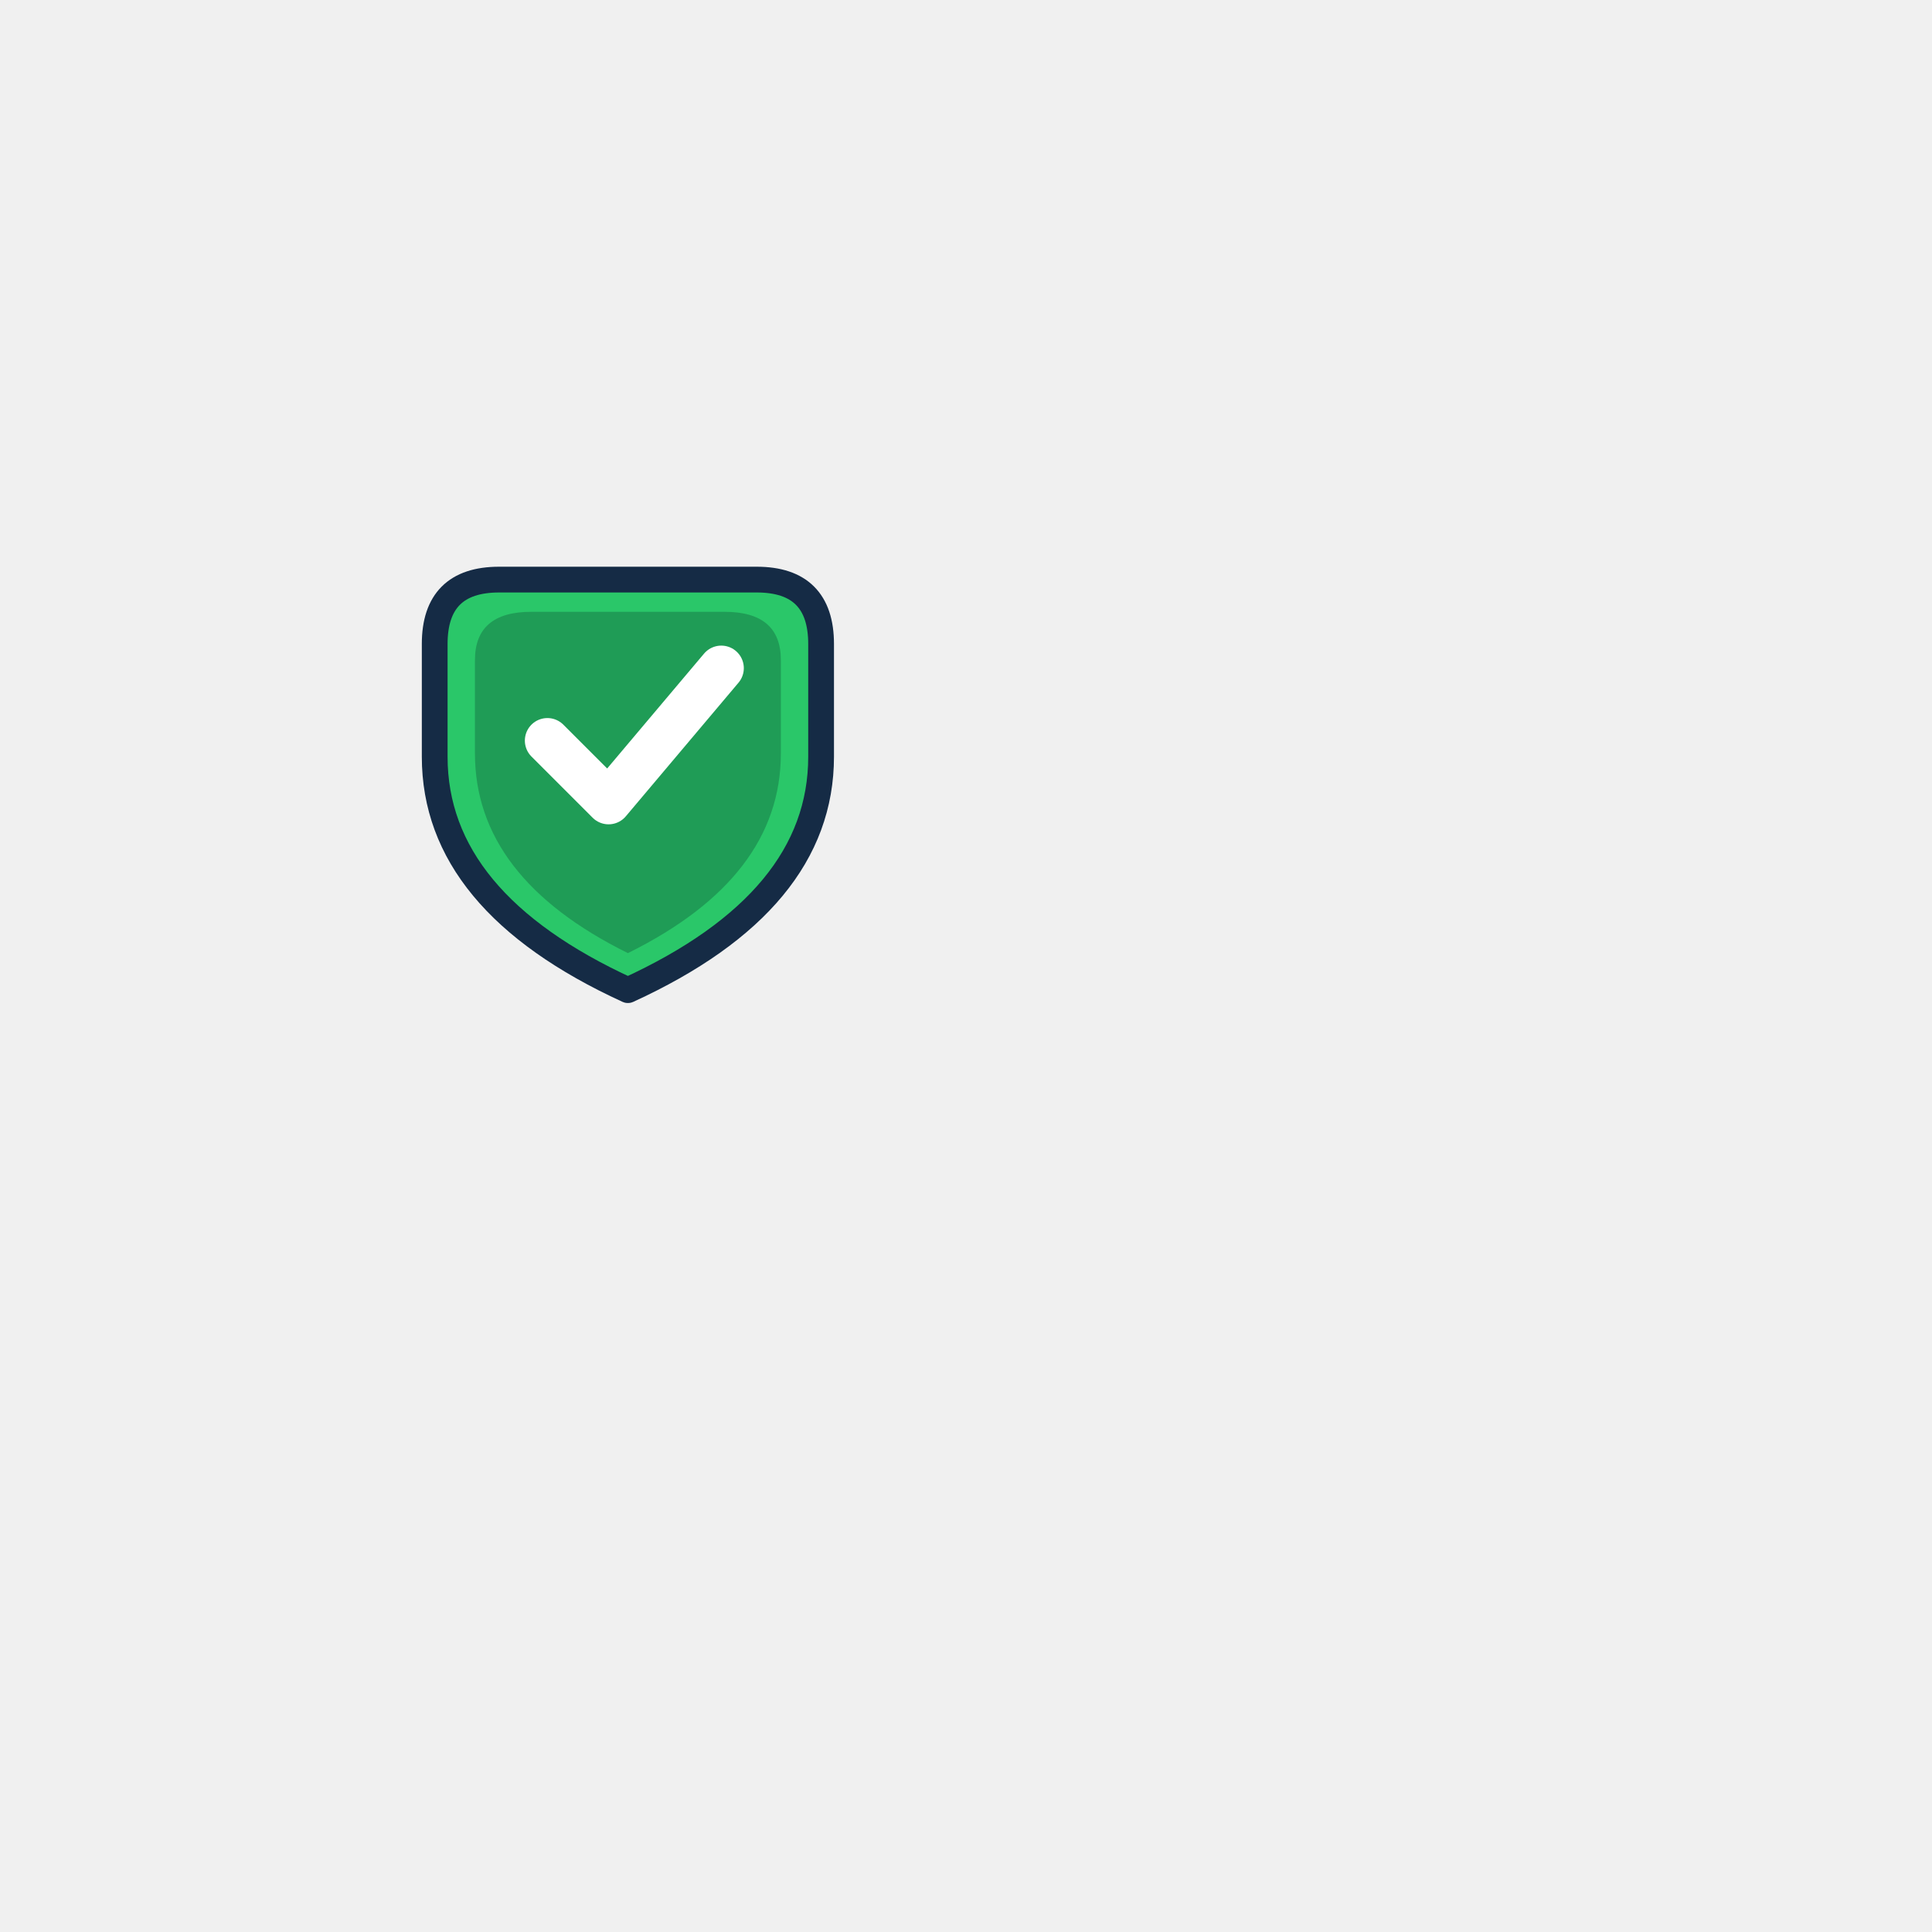
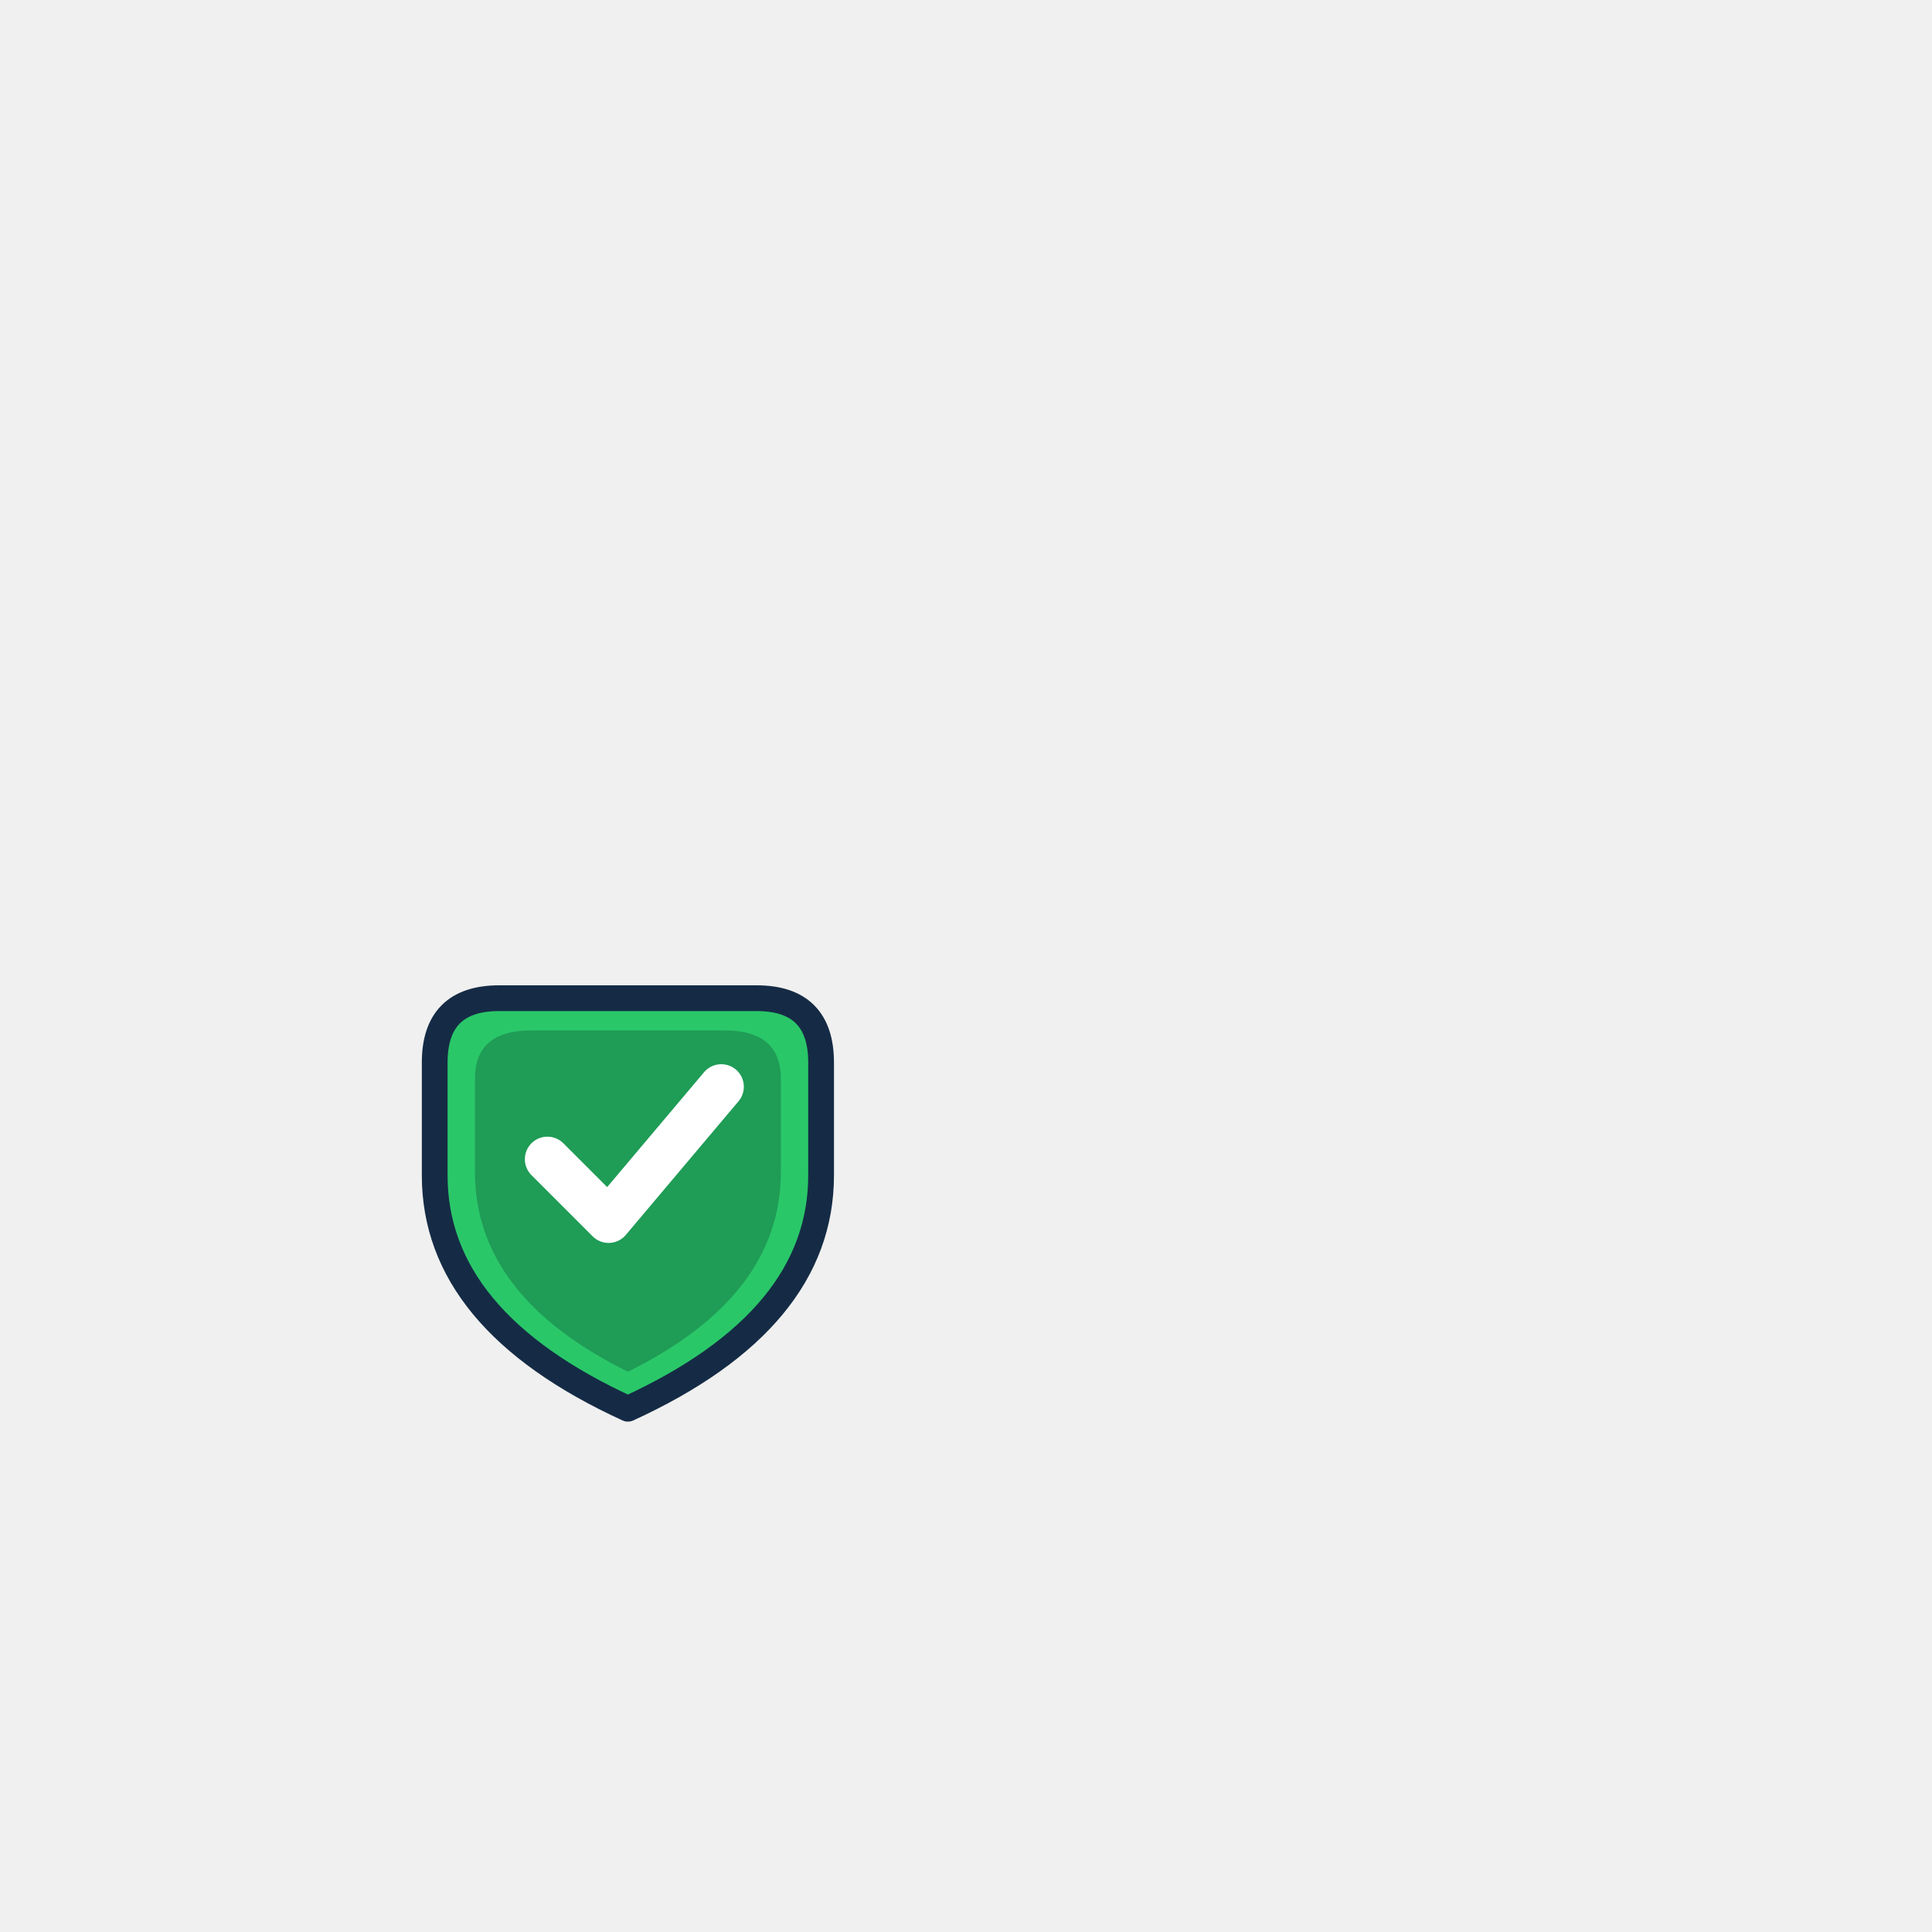
<svg xmlns="http://www.w3.org/2000/svg" viewBox="0 0 1200 1200">
  <g stroke-linecap="round" stroke-linejoin="round">
-     <path d="M310 360              L470 360              Q510 360 510 400              L510 470              Q510 560 390 615              Q270 560 270 470              L270 400              Q270 360 310 360 Z" fill="#2AC769" stroke="#152B45" stroke-width="16" />
-     <path d="M330 380              L450 380              Q485 380 485 410              L485 468              Q485 545 390 592              Q295 545 295 468              L295 410              Q295 380 330 380 Z" fill="#1F9C56" />
-     <path d="M340 460 L378 498 L448 415" fill="none" stroke="#FFFFFF" stroke-width="28" />
+     <path d="M310 620              L470 620              Q510 620 510 660              L510 730              Q510 820 390 875              Q270 820 270 730              L270 660              Q270 620 310 620 Z" fill="#2AC769" stroke="#152B45" stroke-width="16" />
+     <path d="M330 640              L450 640              Q485 640 485 670              L485 728              Q485 805 390 852              Q295 805 295 728              L295 670              Q295 640 330 640 Z" fill="#1F9C56" />
+     <path d="M340 720 L378 758 L448 675" fill="none" stroke="#FFFFFF" stroke-width="28" />
  </g>
</svg>
